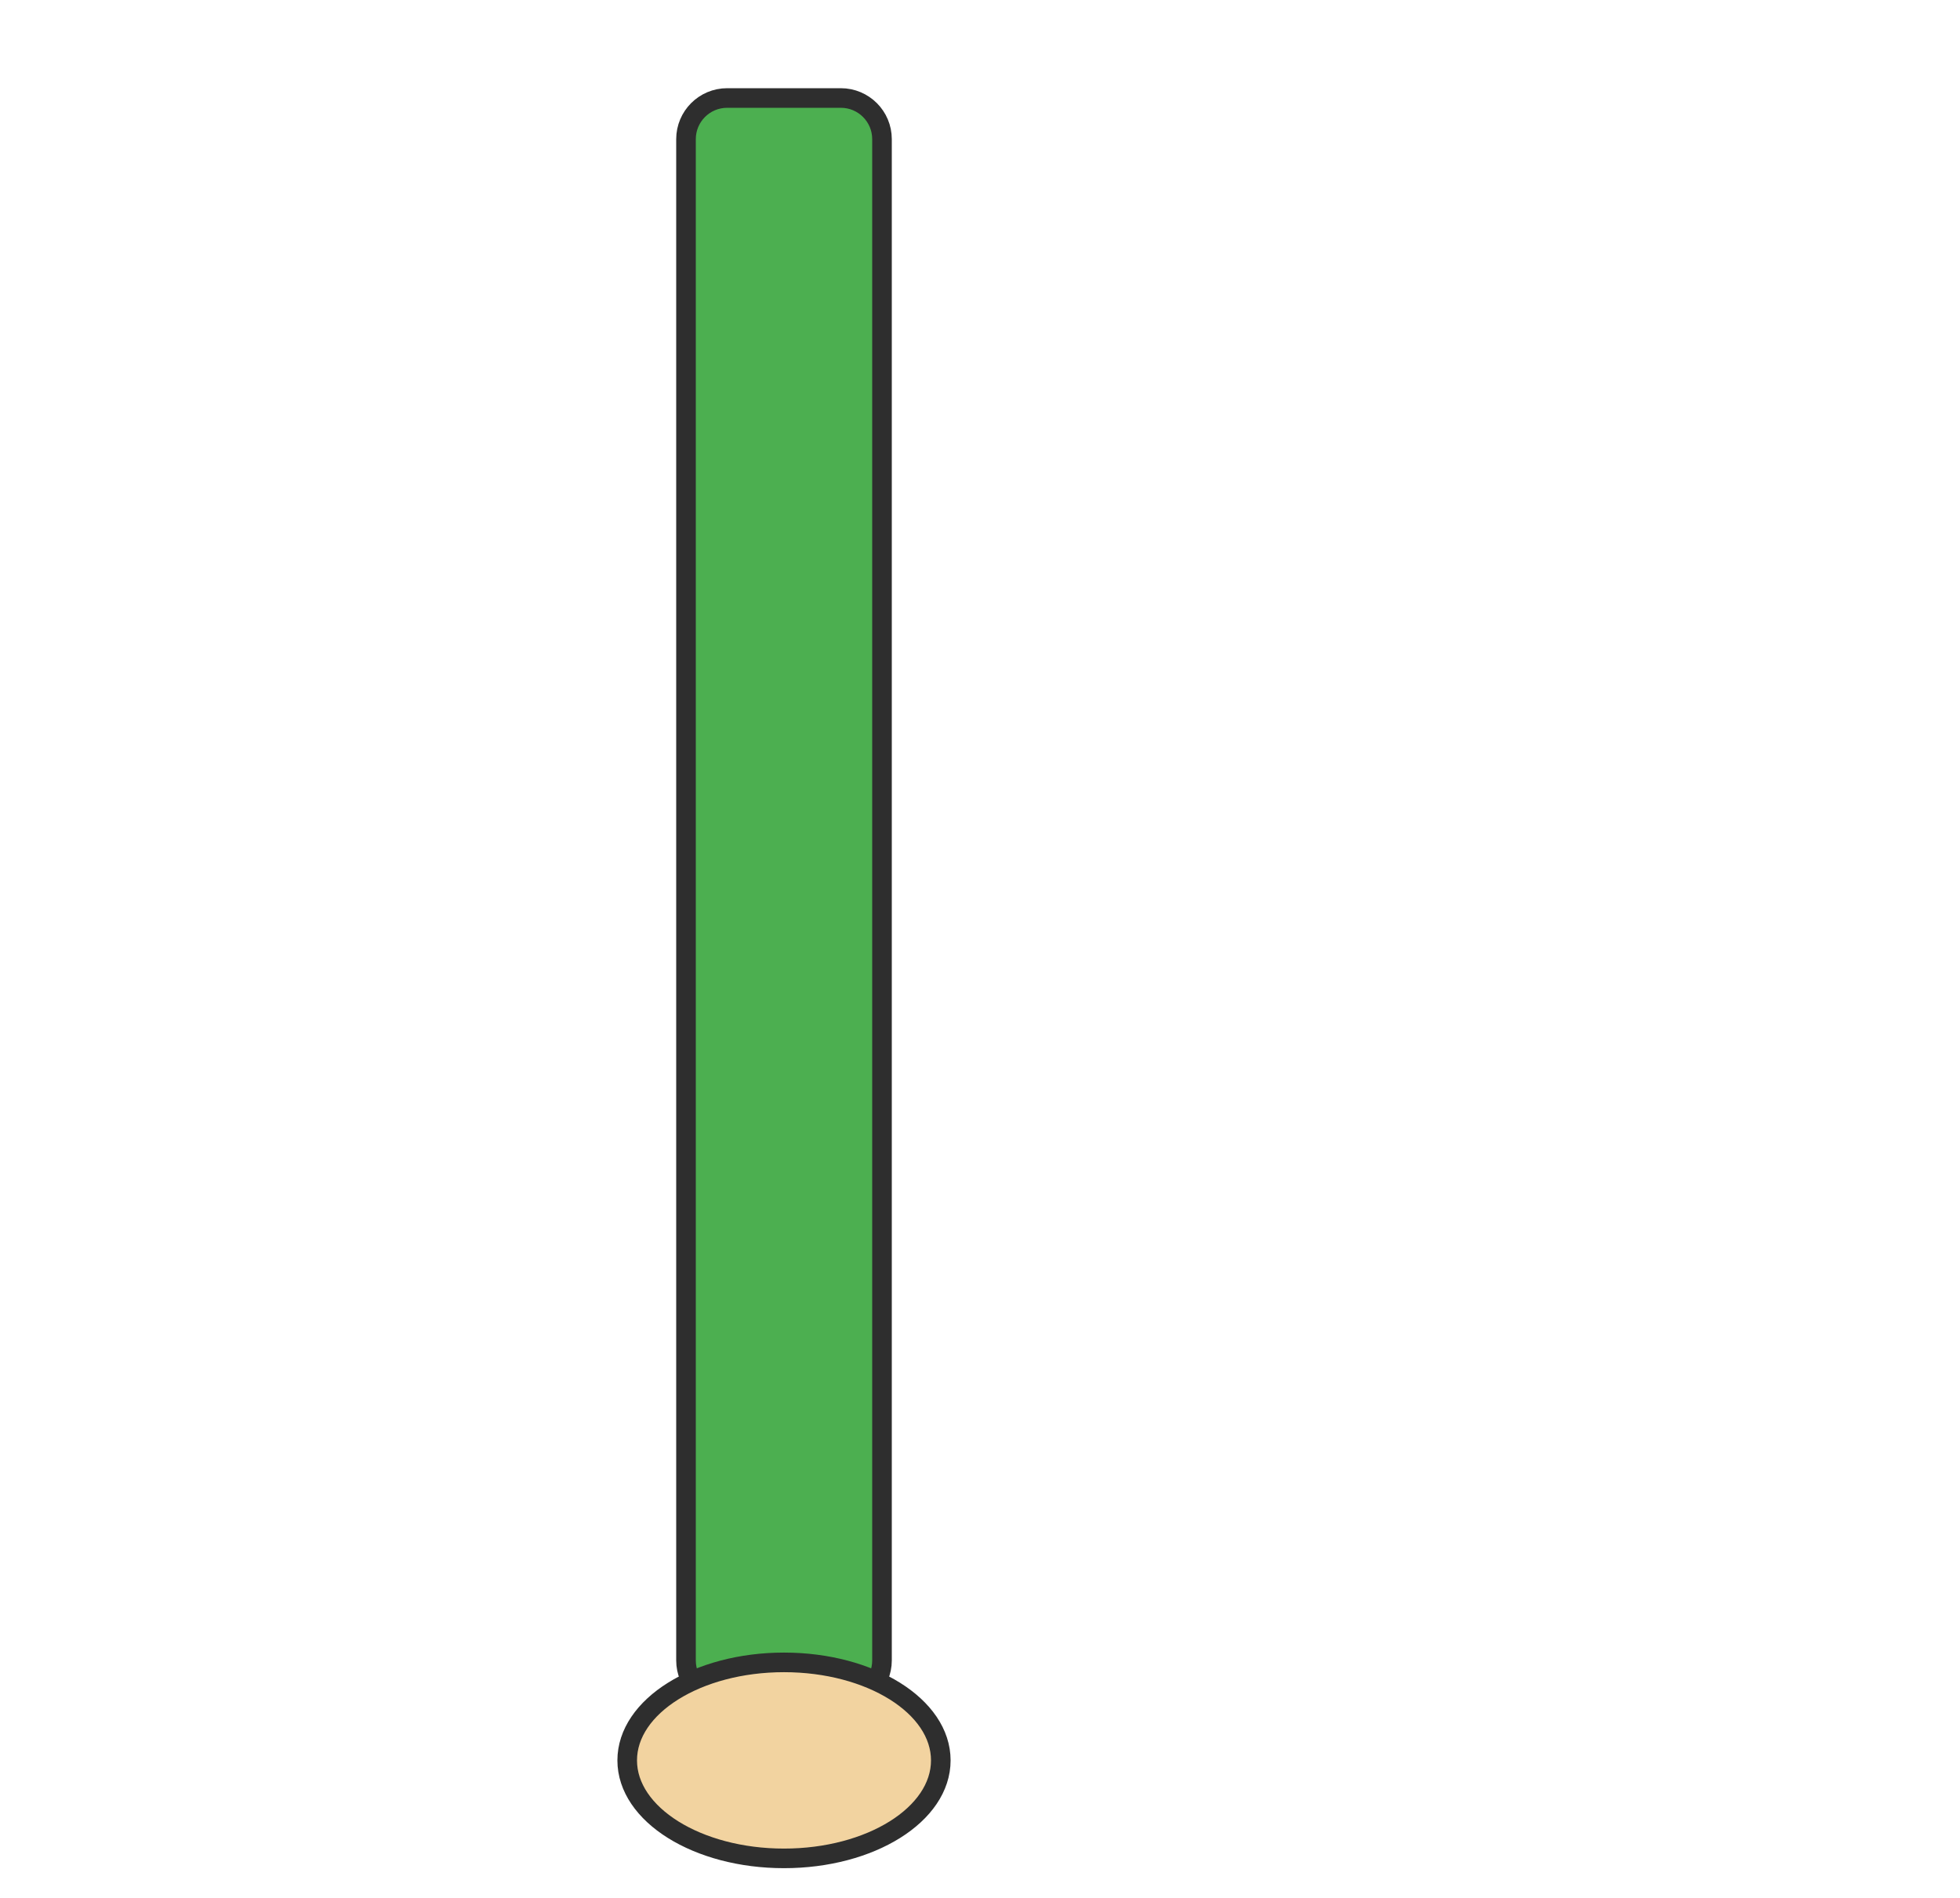
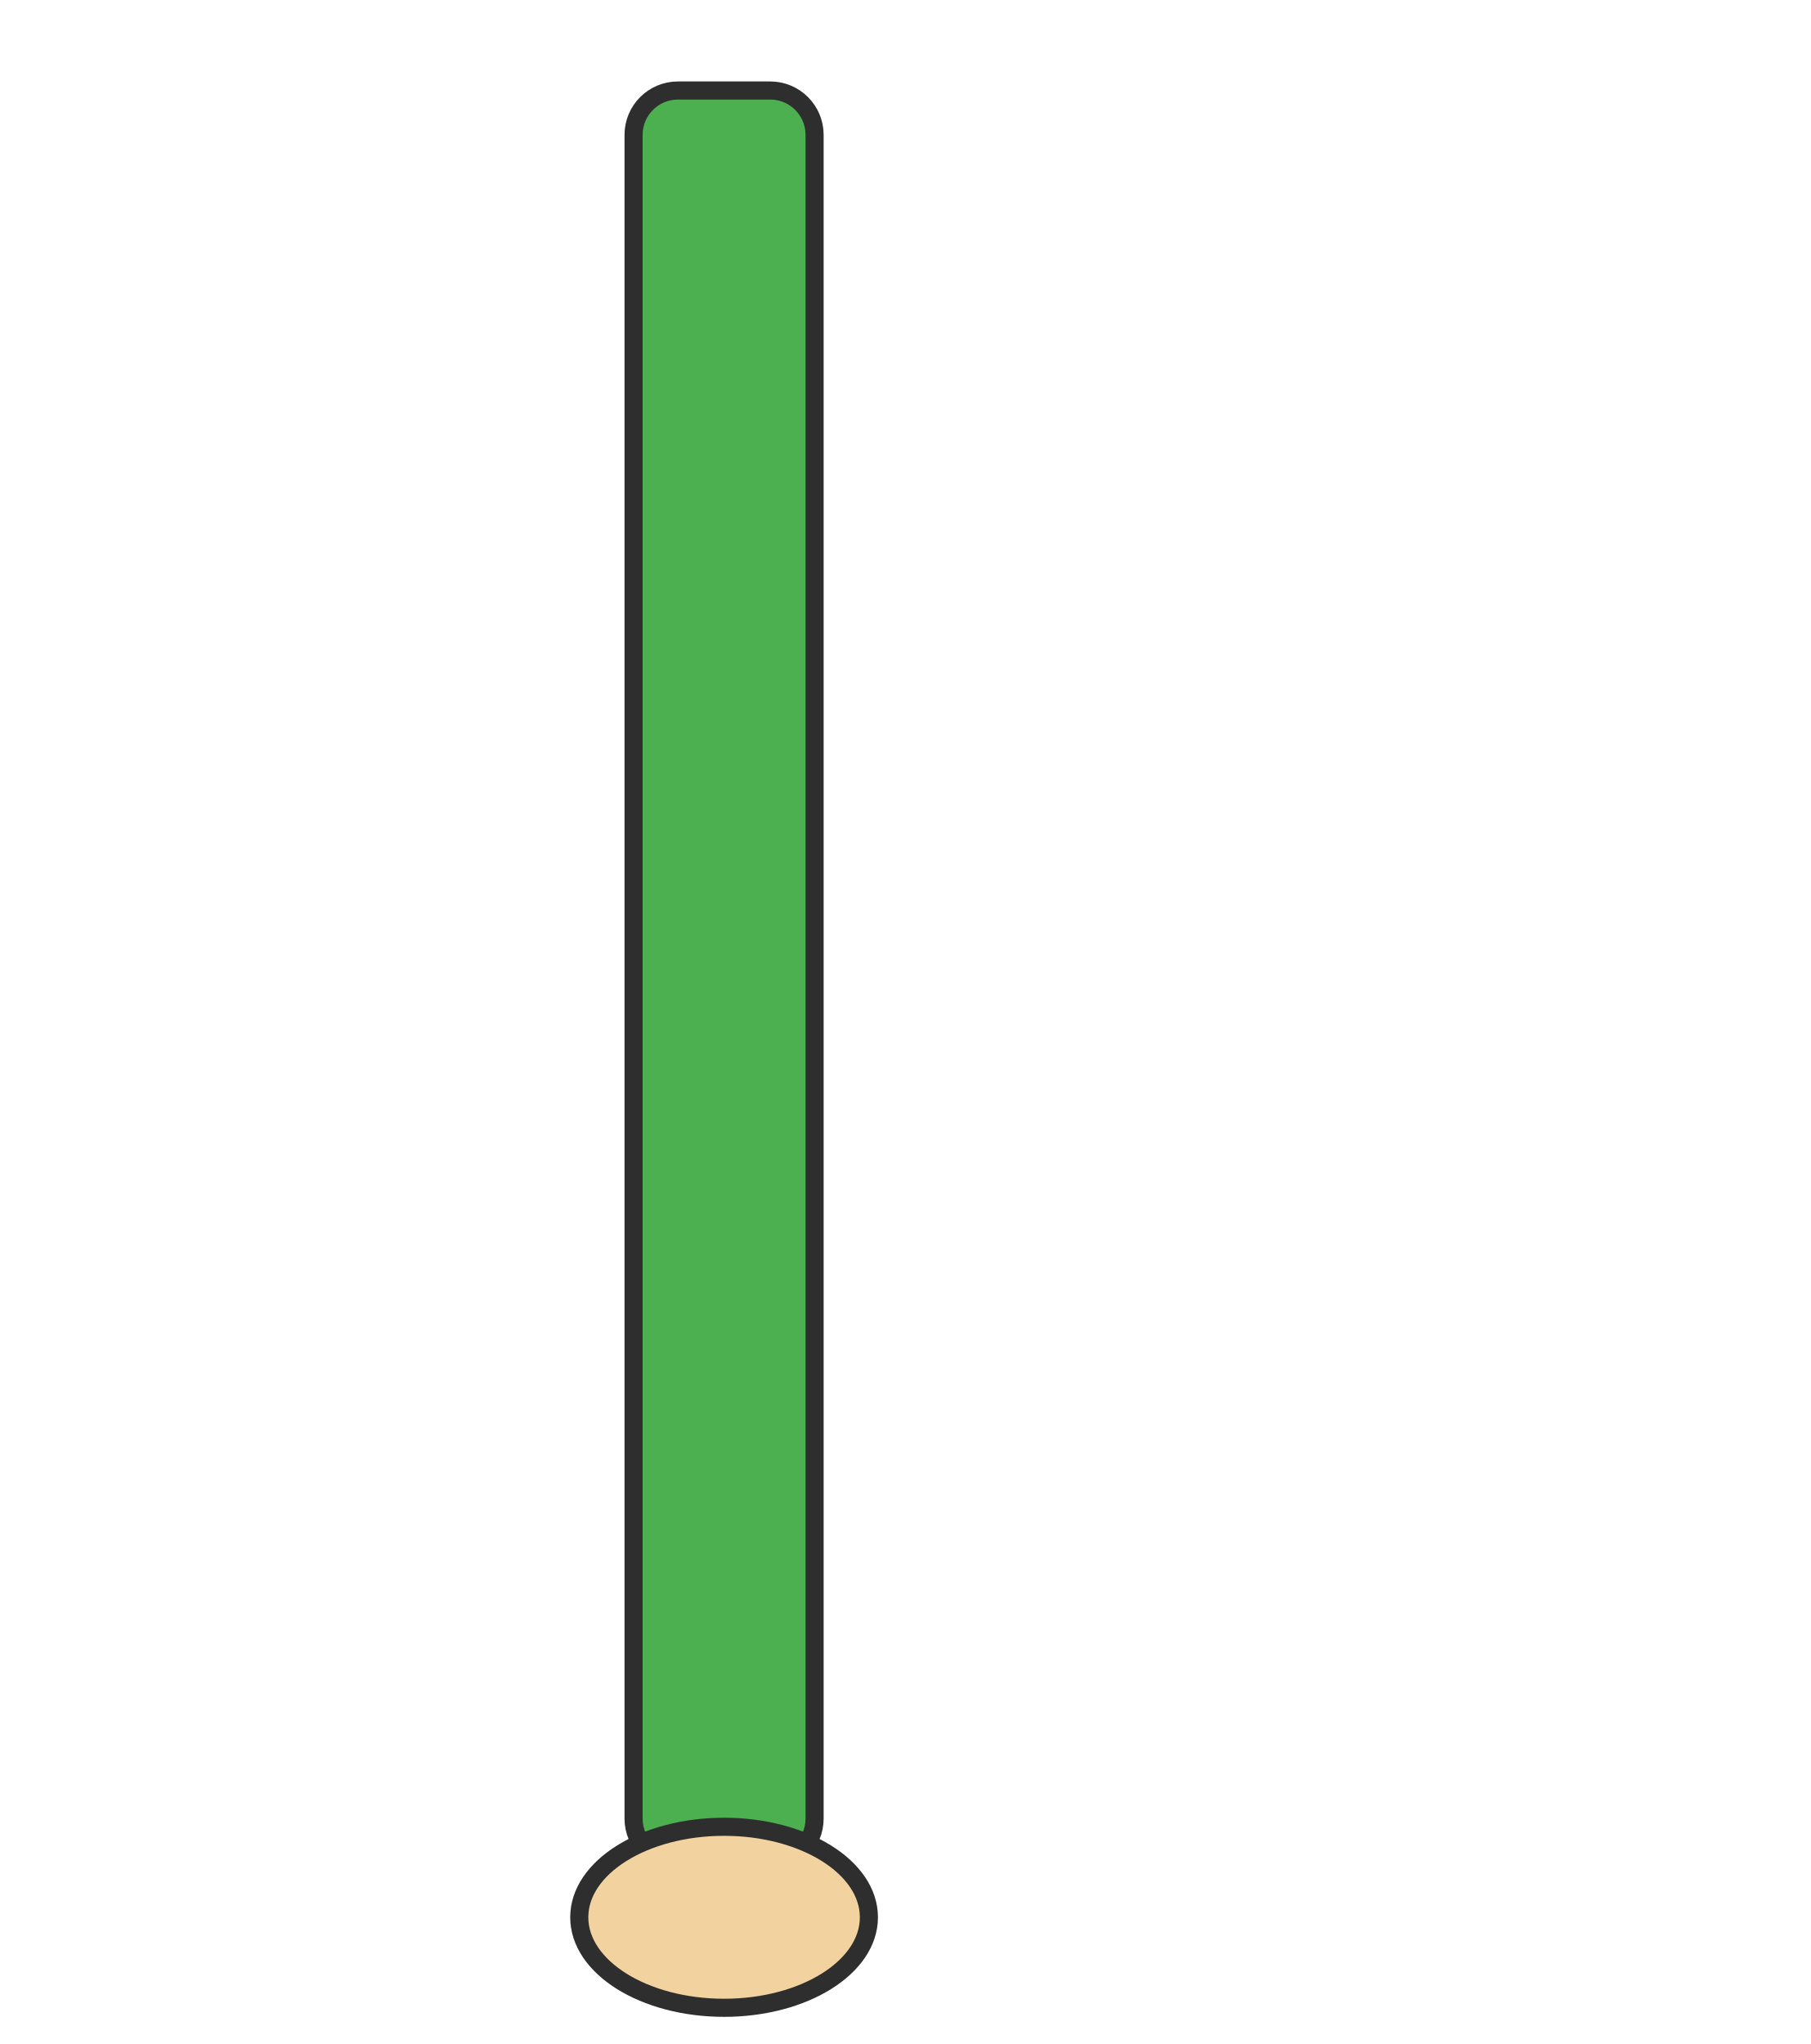
- <svg xmlns="http://www.w3.org/2000/svg" width="400.0" height="387.273" viewBox="0 0 400.0 387.273">
-   <rect x="140" y="20" width="40.0" height="327.273" rx="8.4" ry="8.4" fill="#4CAF50" stroke="#2E2E2E" stroke-width="4" />
-   <ellipse cx="160.0" cy="359.273" rx="32" ry="20" fill="#F2D3A0" stroke="#2E2E2E" stroke-width="4" />
+ <svg xmlns="http://www.w3.org/2000/svg" width="400.0" height="451.667" viewBox="0 0 400.0 451.667">
+   <rect x="140" y="20" width="40.0" height="391.667" rx="9.8" ry="9.8" fill="#4CAF50" stroke="#2E2E2E" stroke-width="4" />
+   <ellipse cx="160.0" cy="423.667" rx="32" ry="20" fill="#F2D3A0" stroke="#2E2E2E" stroke-width="4" />
</svg>
